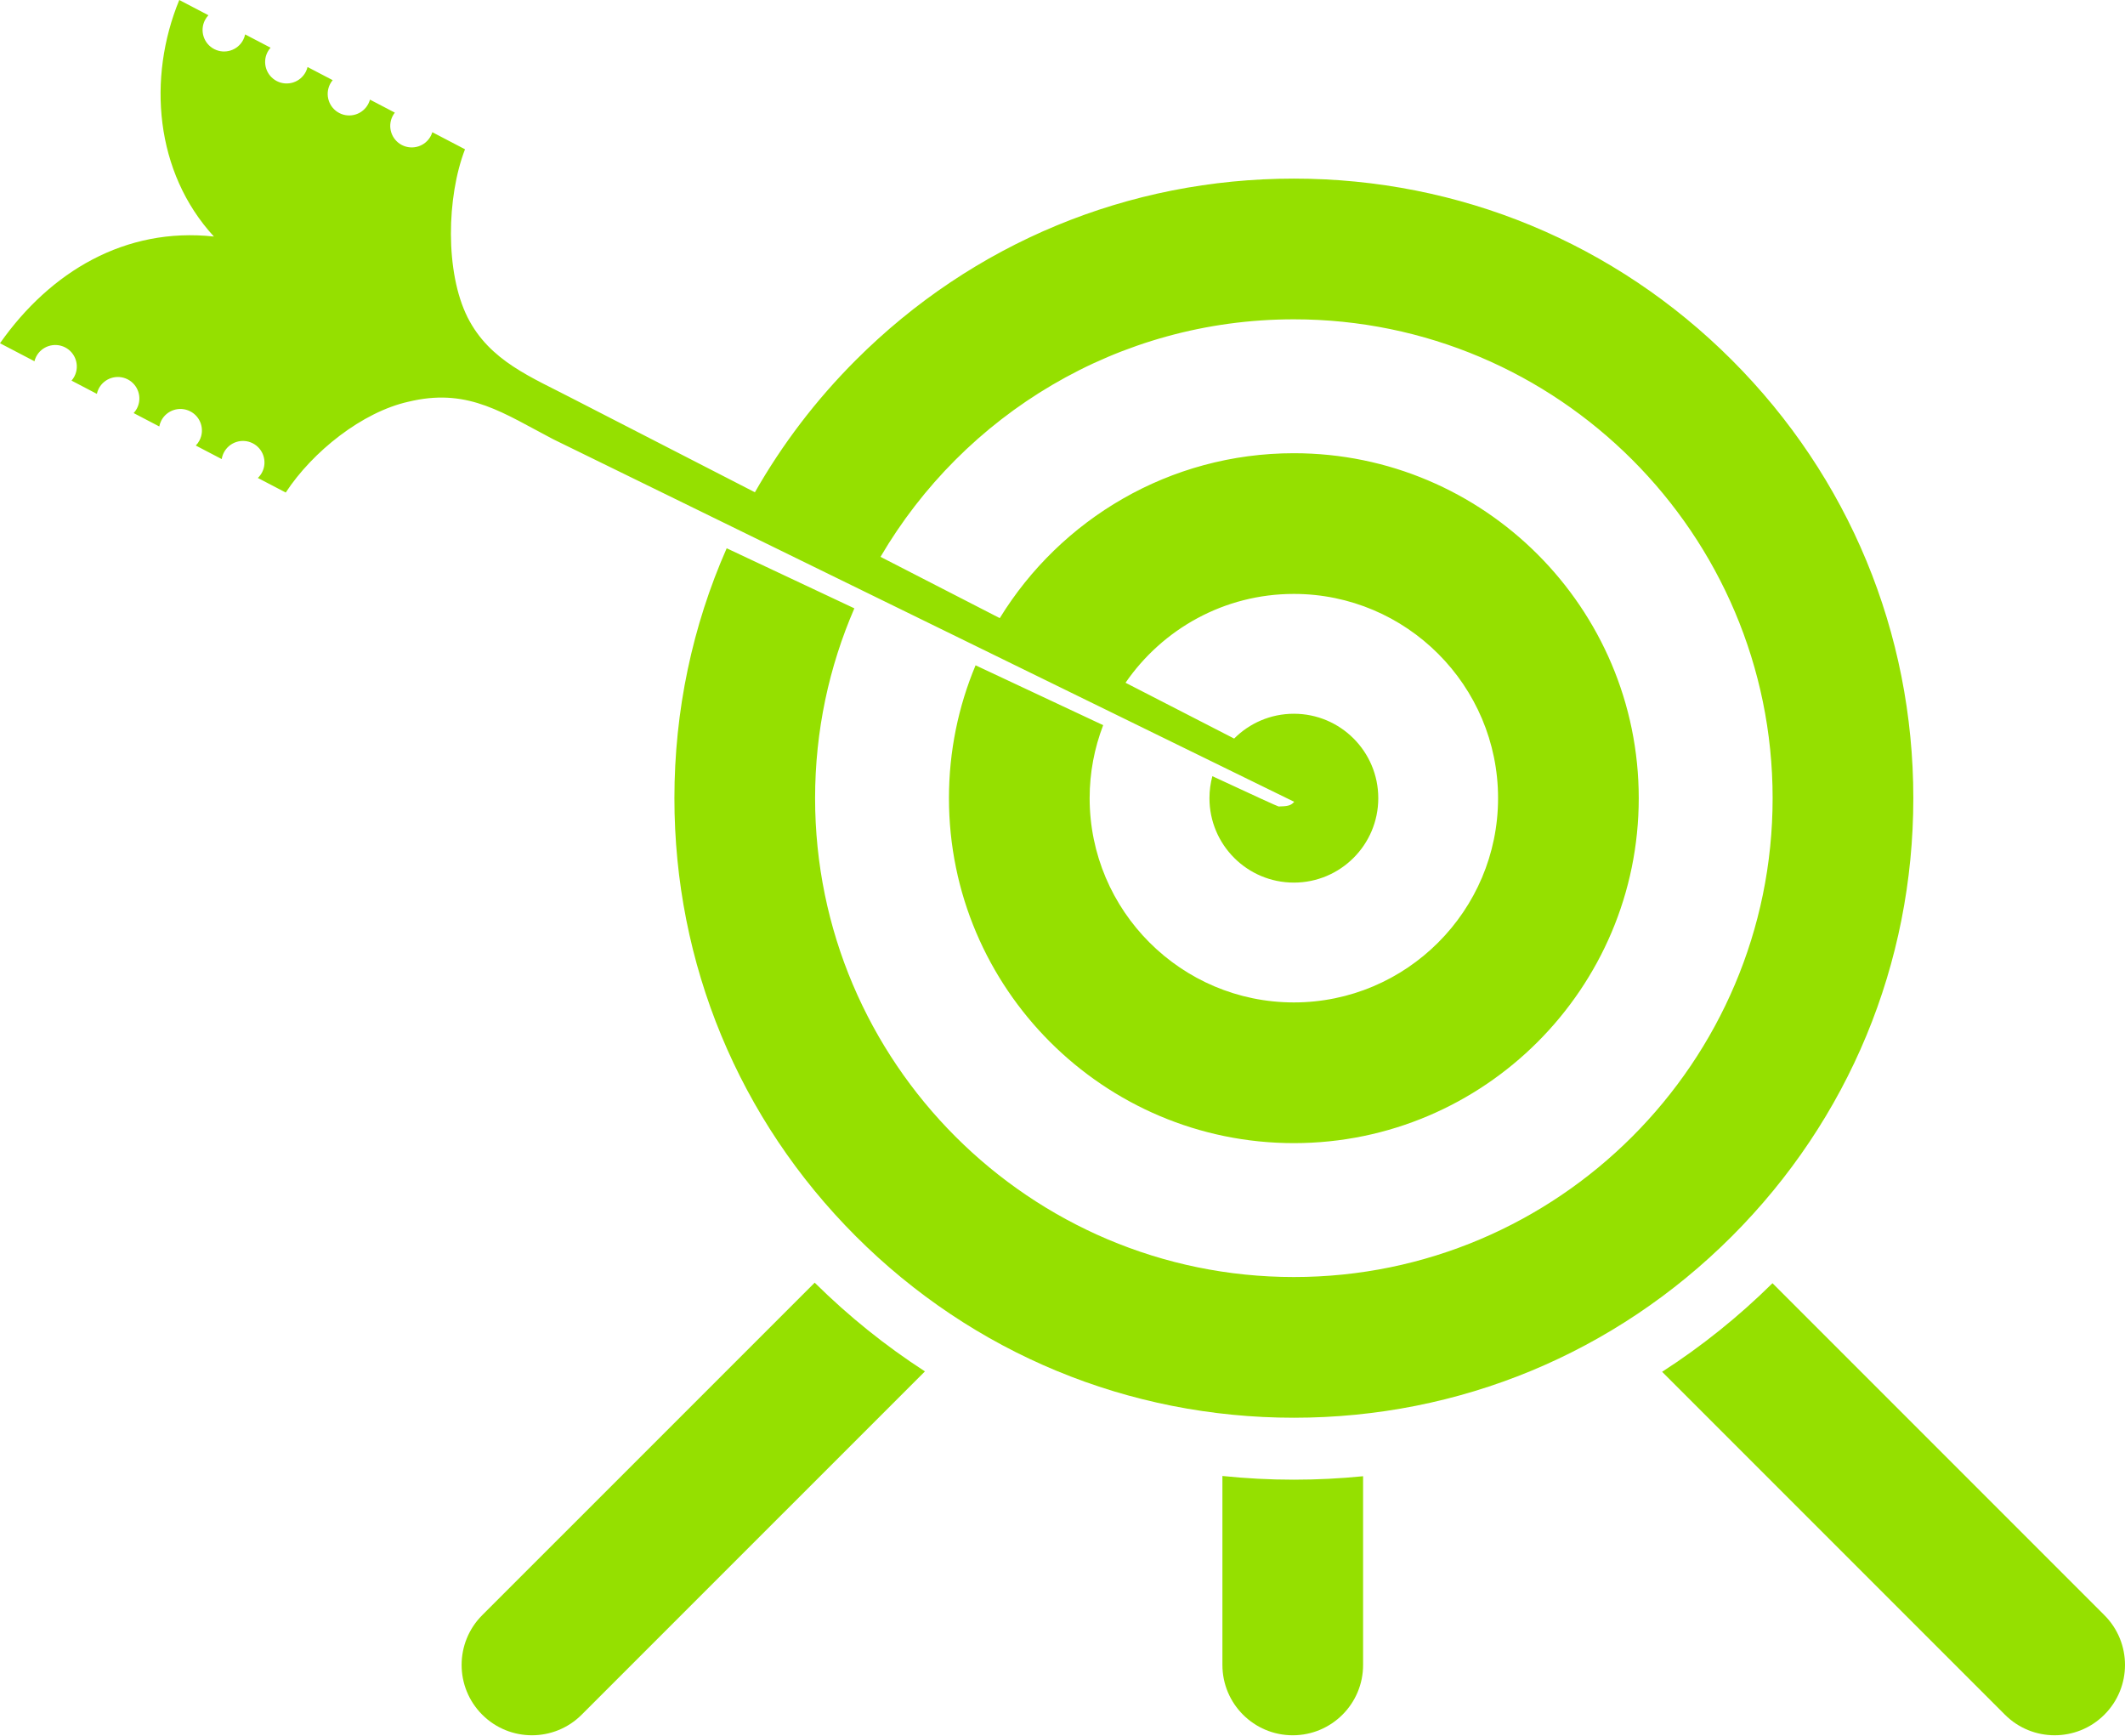
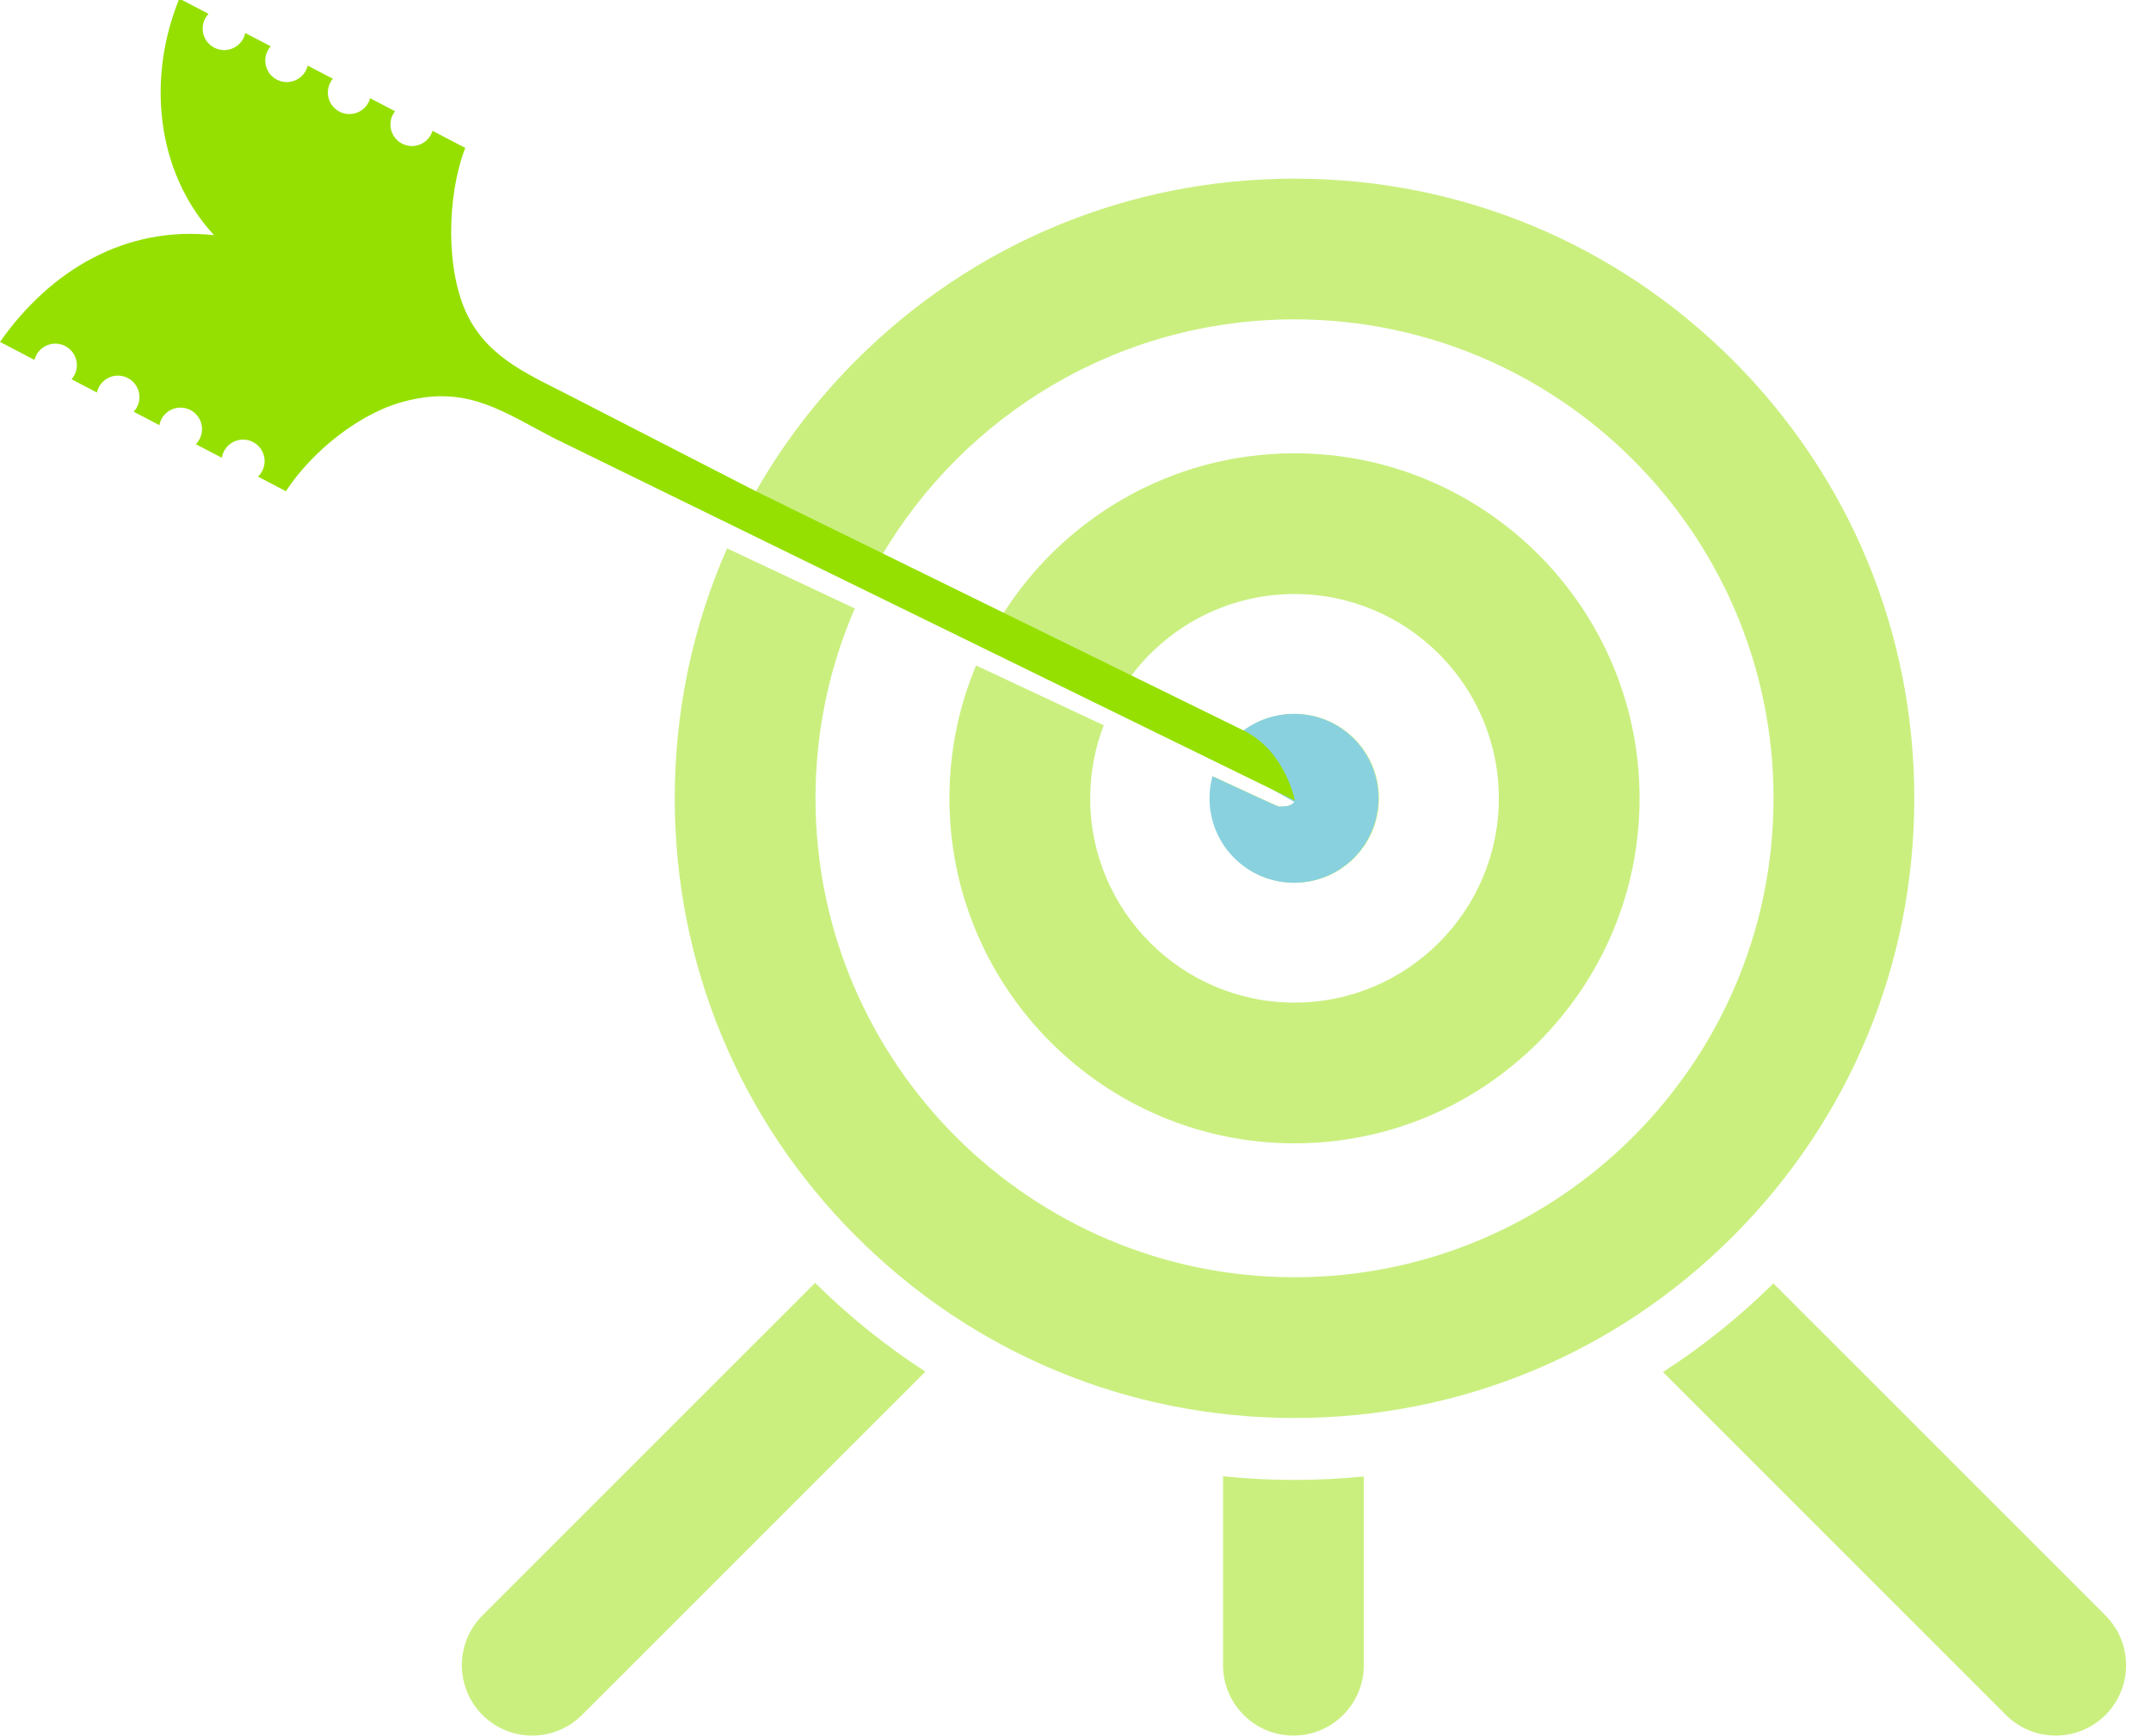
- <svg xmlns="http://www.w3.org/2000/svg" version="1.1" id="Layer_1" x="0px" y="0px" width="755.247px" height="616.631px" viewBox="-8.853 0 755.247 616.631" enable-background="new -8.853 0 755.247 616.631" xml:space="preserve">
+ <svg xmlns="http://www.w3.org/2000/svg" version="1.1" id="Layer_1" x="0px" y="0px" width="764.1px" height="616.631px" viewBox="-8.853 0 764.1 616.631" enable-background="new -8.853 0 764.1 616.631" xml:space="preserve">
+   <g opacity="0.5">
+     <path fill="#95E000" d="M739.073,573.953L621.106,455.987C609,467.938,595.86,478.46,581.877,487.47l121.836,121.835   c4.881,4.886,11.279,7.322,17.678,7.322c6.4,0,12.799-2.438,17.682-7.322C748.834,599.546,748.834,583.716,739.073,573.953z" />
+     <path fill="#95E000" d="M162.532,573.953c-9.763,9.763-9.763,25.593,0,35.354c4.882,4.886,11.28,7.322,17.678,7.322   s12.796-2.438,17.678-7.322L319.879,487.32c-13.964-9.029-27.094-19.562-39.185-31.526L162.532,573.953z" />
+     <path fill="#95E000" d="M425.606,524.488v67.143c0,13.807,11.189,25,25,25c13.807,0,25-11.193,25-25v-67.056   c-8.123,0.812-16.332,1.229-24.605,1.229C442.458,525.808,433.987,525.355,425.606,524.488z" />
+     <path fill="#95E000" d="M391.174,242.616c13.098-19.043,35.018-31.567,59.822-31.567c40.02,0,72.58,32.56,72.58,72.581   c0,40.021-32.562,72.581-72.58,72.581c-40.021,0-72.58-32.56-72.58-72.581c0-9.139,1.715-17.881,4.811-25.943   c-13.8-6.463-29.171-13.673-45.351-21.27c-6.091,14.539-9.462,30.489-9.462,47.213c0,67.592,54.991,122.581,122.581,122.581   c67.592,0,122.58-54.989,122.58-122.581c0-67.591-54.988-122.581-122.58-122.581c-44.16,0-82.939,23.477-104.519,58.602l-2.2,3.958   l43.19,24.785L391.174,242.616z" />
+     <path fill="#95E000" d="M424.531,269.666l26.595,15.262c-1.301,1.537-2.809,1.562-5.545,1.658   c-0.256,0.009-9.039-4.023-23.545-10.772c-0.672,2.493-1.035,5.111-1.035,7.816c0,16.568,13.43,30,30,30c16.568,0,30-13.432,30-30   c0-16.569-13.432-30-30-30c-8.297,0-16.139,3.453-21.227,8.819S424.531,269.666,424.531,269.666z" />
+     <path fill="#95E000" d="M304.092,197.873c29.562-50.444,84.333-84.404,146.903-84.404c93.828,0,170.162,76.334,170.162,170.161   S544.829,453.791,451,453.791c-93.828,0-170.162-76.334-170.162-170.161c0-23.955,4.985-46.763,13.957-67.458   c-15.188-7.141-30.494-14.341-45.377-21.345c-12.176,27.615-18.58,57.716-18.58,88.803c0,58.807,22.901,114.095,64.483,155.678   c41.583,41.583,96.874,64.483,155.679,64.483s114.096-22.9,155.678-64.483c41.584-41.583,64.484-96.871,64.484-155.678   s-22.9-114.095-64.484-155.678C565.094,86.37,509.805,63.469,451,63.469c-58.807,0-114.095,22.901-155.679,64.483   c-14.195,14.195-26.201,29.994-35.873,46.978l43.382,24.896L304.092,197.873z" />
+   </g>
  <g>
-     <path fill="#95E000" d="M739.072,573.953L621.105,455.987c-12.104,11.95-25.246,22.473-39.227,31.483l121.836,121.835   c4.881,4.885,11.279,7.322,17.678,7.322s12.797-2.438,17.68-7.322C748.835,599.546,748.835,583.716,739.072,573.953z" />
-     <path fill="#95E000" d="M162.532,573.953c-9.763,9.763-9.763,25.593,0,35.354c4.882,4.885,11.28,7.322,17.678,7.322   s12.796-2.438,17.678-7.322l121.991-121.987c-13.964-9.029-27.094-19.562-39.185-31.526L162.532,573.953z" />
-     <path fill="#95E000" d="M425.605,524.488v67.143c0,13.807,11.191,25,25,25c13.807,0,25-11.193,25-25v-67.056   c-8.123,0.812-16.332,1.229-24.605,1.229C442.458,525.808,433.986,525.355,425.605,524.488z" />
-     <path fill="#95E000" d="M187.748,156.076l263.378,128.852c-1.301,1.537-2.809,1.562-5.545,1.658   c-0.256,0.009-9.039-4.023-23.545-10.772c-0.672,2.493-1.035,5.111-1.035,7.816c0,16.568,13.43,30,30,30c16.568,0,30-13.432,30-30   c0-16.569-13.432-30-30-30c-8.297,0-15.797,3.376-21.227,8.819l-38.6-19.833c13.098-19.043,35.018-31.567,59.822-31.567   c40.021,0,72.58,32.56,72.58,72.581c0,40.021-32.562,72.581-72.58,72.581c-40.021,0-72.58-32.56-72.58-72.581   c0-9.139,1.715-17.881,4.812-25.943c-13.801-6.463-29.172-13.673-45.352-21.27c-6.091,14.539-9.462,30.489-9.462,47.213   c0,67.592,54.99,122.581,122.58,122.581c67.592,0,122.58-54.989,122.58-122.581c0-67.591-54.988-122.581-122.58-122.581   c-44.16,0-82.938,23.477-104.518,58.602l-42.384-21.778c29.562-50.444,84.332-84.404,146.902-84.404   c93.828,0,170.162,76.334,170.162,170.161S544.828,453.791,451,453.791c-93.827,0-170.161-76.334-170.161-170.161   c0-23.955,4.985-46.763,13.957-67.458c-15.188-7.141-30.494-14.341-45.377-21.345c-12.176,27.615-18.58,57.716-18.58,88.803   c0,58.807,22.901,114.095,64.483,155.678c41.583,41.583,96.873,64.483,155.678,64.483s114.096-22.9,155.678-64.483   c41.584-41.583,64.484-96.871,64.484-155.678s-22.9-114.095-64.484-155.678C565.095,86.37,509.806,63.469,451,63.469   S336.905,86.37,295.322,127.952c-14.195,14.195-26.201,29.994-35.873,46.978l-19.614-10.078l-44.679-22.958   c-15.015-7.843-29.924-13.494-37.818-29.107c-8.06-16.057-7.438-42.888-0.922-59.739l-11.619-6.069   c-0.129,0.421-0.29,0.837-0.497,1.243c-1.922,3.76-6.529,5.25-10.29,3.329c-3.76-1.922-5.25-6.529-3.328-10.29   c0.228-0.447,0.497-0.858,0.795-1.239l-8.843-4.62c-0.136,0.494-0.324,0.981-0.566,1.456c-1.922,3.76-6.529,5.25-10.29,3.329   c-3.76-1.922-5.25-6.529-3.329-10.29c0.264-0.517,0.583-0.985,0.939-1.413l-8.937-4.668c-0.139,0.57-0.337,1.133-0.616,1.678   c-1.922,3.76-6.529,5.25-10.289,3.329c-3.761-1.922-5.251-6.529-3.329-10.29c0.3-0.587,0.672-1.112,1.089-1.583l-9.038-4.721   c-0.137,0.646-0.351,1.285-0.666,1.901c-1.922,3.76-6.529,5.25-10.29,3.329c-3.76-1.922-5.25-6.529-3.329-10.29   c0.336-0.658,0.759-1.241,1.24-1.754L54.862,0c-11.399,27.693-8.66,61.251,12.311,84.052c-0.011-0.001-0.021-0.001-0.031-0.003   C35.683,80.633,9.026,96.527-8.853,121.974L3.39,128.37c0.138-0.545,0.333-1.084,0.6-1.607c1.922-3.76,6.529-5.25,10.29-3.329   c3.76,1.922,5.251,6.529,3.329,10.29c-0.289,0.564-0.644,1.071-1.041,1.529l9.005,4.704c0.138-0.622,0.347-1.237,0.65-1.83   c1.922-3.76,6.529-5.25,10.29-3.329c3.76,1.922,5.25,6.529,3.328,10.29c-0.325,0.635-0.731,1.199-1.191,1.699l9.106,4.757   c0.133-0.697,0.36-1.389,0.7-2.053c1.922-3.76,6.529-5.25,10.29-3.329c3.76,1.922,5.25,6.529,3.329,10.29   c-0.361,0.706-0.816,1.332-1.343,1.87l9.216,4.812c0.124-0.775,0.365-1.544,0.741-2.281c1.922-3.76,6.529-5.25,10.289-3.329   c3.761,1.922,5.251,6.529,3.329,10.29c-0.398,0.779-0.917,1.455-1.515,2.029l9.911,5.177c9.509-14.534,27.198-28.629,43.632-32.274   c0.573-0.139,1.136-0.263,1.696-0.381C158.023,138.144,170.208,146.914,187.748,156.076z" />
+     <path fill="#89D1DF" d="M424.334,269.666l26.595,15.263c-1.301,1.536-2.809,1.562-5.545,1.657   c-0.256,0.009-9.039-4.022-23.545-10.772c-0.672,2.494-1.035,5.111-1.035,7.816c0,16.568,13.43,30,30,30c16.568,0,30-13.432,30-30   s-13.432-30-30-30c-8.297,0-16.139,3.453-21.227,8.819S424.334,269.666,424.334,269.666z" />
+   </g>
+   <g>
+     <path fill="#95E000" d="M346.476,219.151l-42.384-21.778" />
+     <path fill="#95E000" d="M429.774,261.949l-38.6-19.833" />
+     <path fill="#95E000" d="M259.449,174.43l-19.614-10.078l-44.679-22.958c-15.015-7.843-29.924-13.494-37.818-29.107   c-8.06-16.057-7.438-42.888-0.922-59.739l-11.619-6.069c-0.129,0.421-0.29,0.837-0.497,1.243c-1.922,3.76-6.529,5.25-10.29,3.329   c-3.76-1.922-5.25-6.529-3.328-10.29c0.228-0.447,0.497-0.858,0.795-1.239l-8.843-4.62c-0.136,0.494-0.324,0.981-0.566,1.456   c-1.922,3.76-6.529,5.25-10.29,3.329c-3.76-1.922-5.25-6.529-3.329-10.29c0.264-0.517,0.583-0.985,0.939-1.413l-8.937-4.668   c-0.139,0.57-0.337,1.133-0.616,1.678c-1.922,3.76-6.529,5.25-10.289,3.329c-3.761-1.922-5.251-6.529-3.329-10.29   c0.3-0.587,0.672-1.112,1.089-1.583l-9.038-4.721c-0.137,0.646-0.351,1.285-0.666,1.901c-1.922,3.76-6.529,5.25-10.29,3.329   c-3.76-1.922-5.25-6.529-3.329-10.29c0.336-0.658,0.759-1.241,1.24-1.754L54.862-0.5c-11.399,27.693-8.66,61.251,12.311,84.052   c-0.011-0.001-0.021-0.001-0.031-0.003C35.683,80.133,9.026,96.027-8.853,121.474L3.39,127.87c0.138-0.545,0.333-1.084,0.6-1.607   c1.922-3.76,6.529-5.25,10.29-3.329c3.76,1.922,5.251,6.529,3.329,10.29c-0.289,0.564-0.644,1.071-1.041,1.529l9.005,4.704   c0.138-0.622,0.347-1.237,0.65-1.83c1.922-3.76,6.529-5.25,10.29-3.329c3.76,1.922,5.25,6.529,3.328,10.29   c-0.325,0.635-0.731,1.199-1.191,1.699l9.106,4.757c0.133-0.697,0.36-1.389,0.7-2.053c1.922-3.76,6.529-5.25,10.29-3.329   c3.76,1.922,5.25,6.529,3.329,10.29c-0.361,0.706-0.816,1.332-1.343,1.87l9.216,4.812c0.124-0.775,0.365-1.544,0.741-2.281   c1.922-3.76,6.529-5.25,10.289-3.329c3.761,1.922,5.251,6.529,3.329,10.29c-0.398,0.779-0.917,1.455-1.515,2.029l9.911,5.177   c9.509-14.534,27.198-28.629,43.632-32.274c0.573-0.139,1.136-0.263,1.696-0.381c19.992-4.221,32.177,4.549,49.717,13.711   l263.377,128.852c0,0-3.301-17.576-18.243-24.907S259.449,174.43,259.449,174.43z" />
  </g>
</svg>
